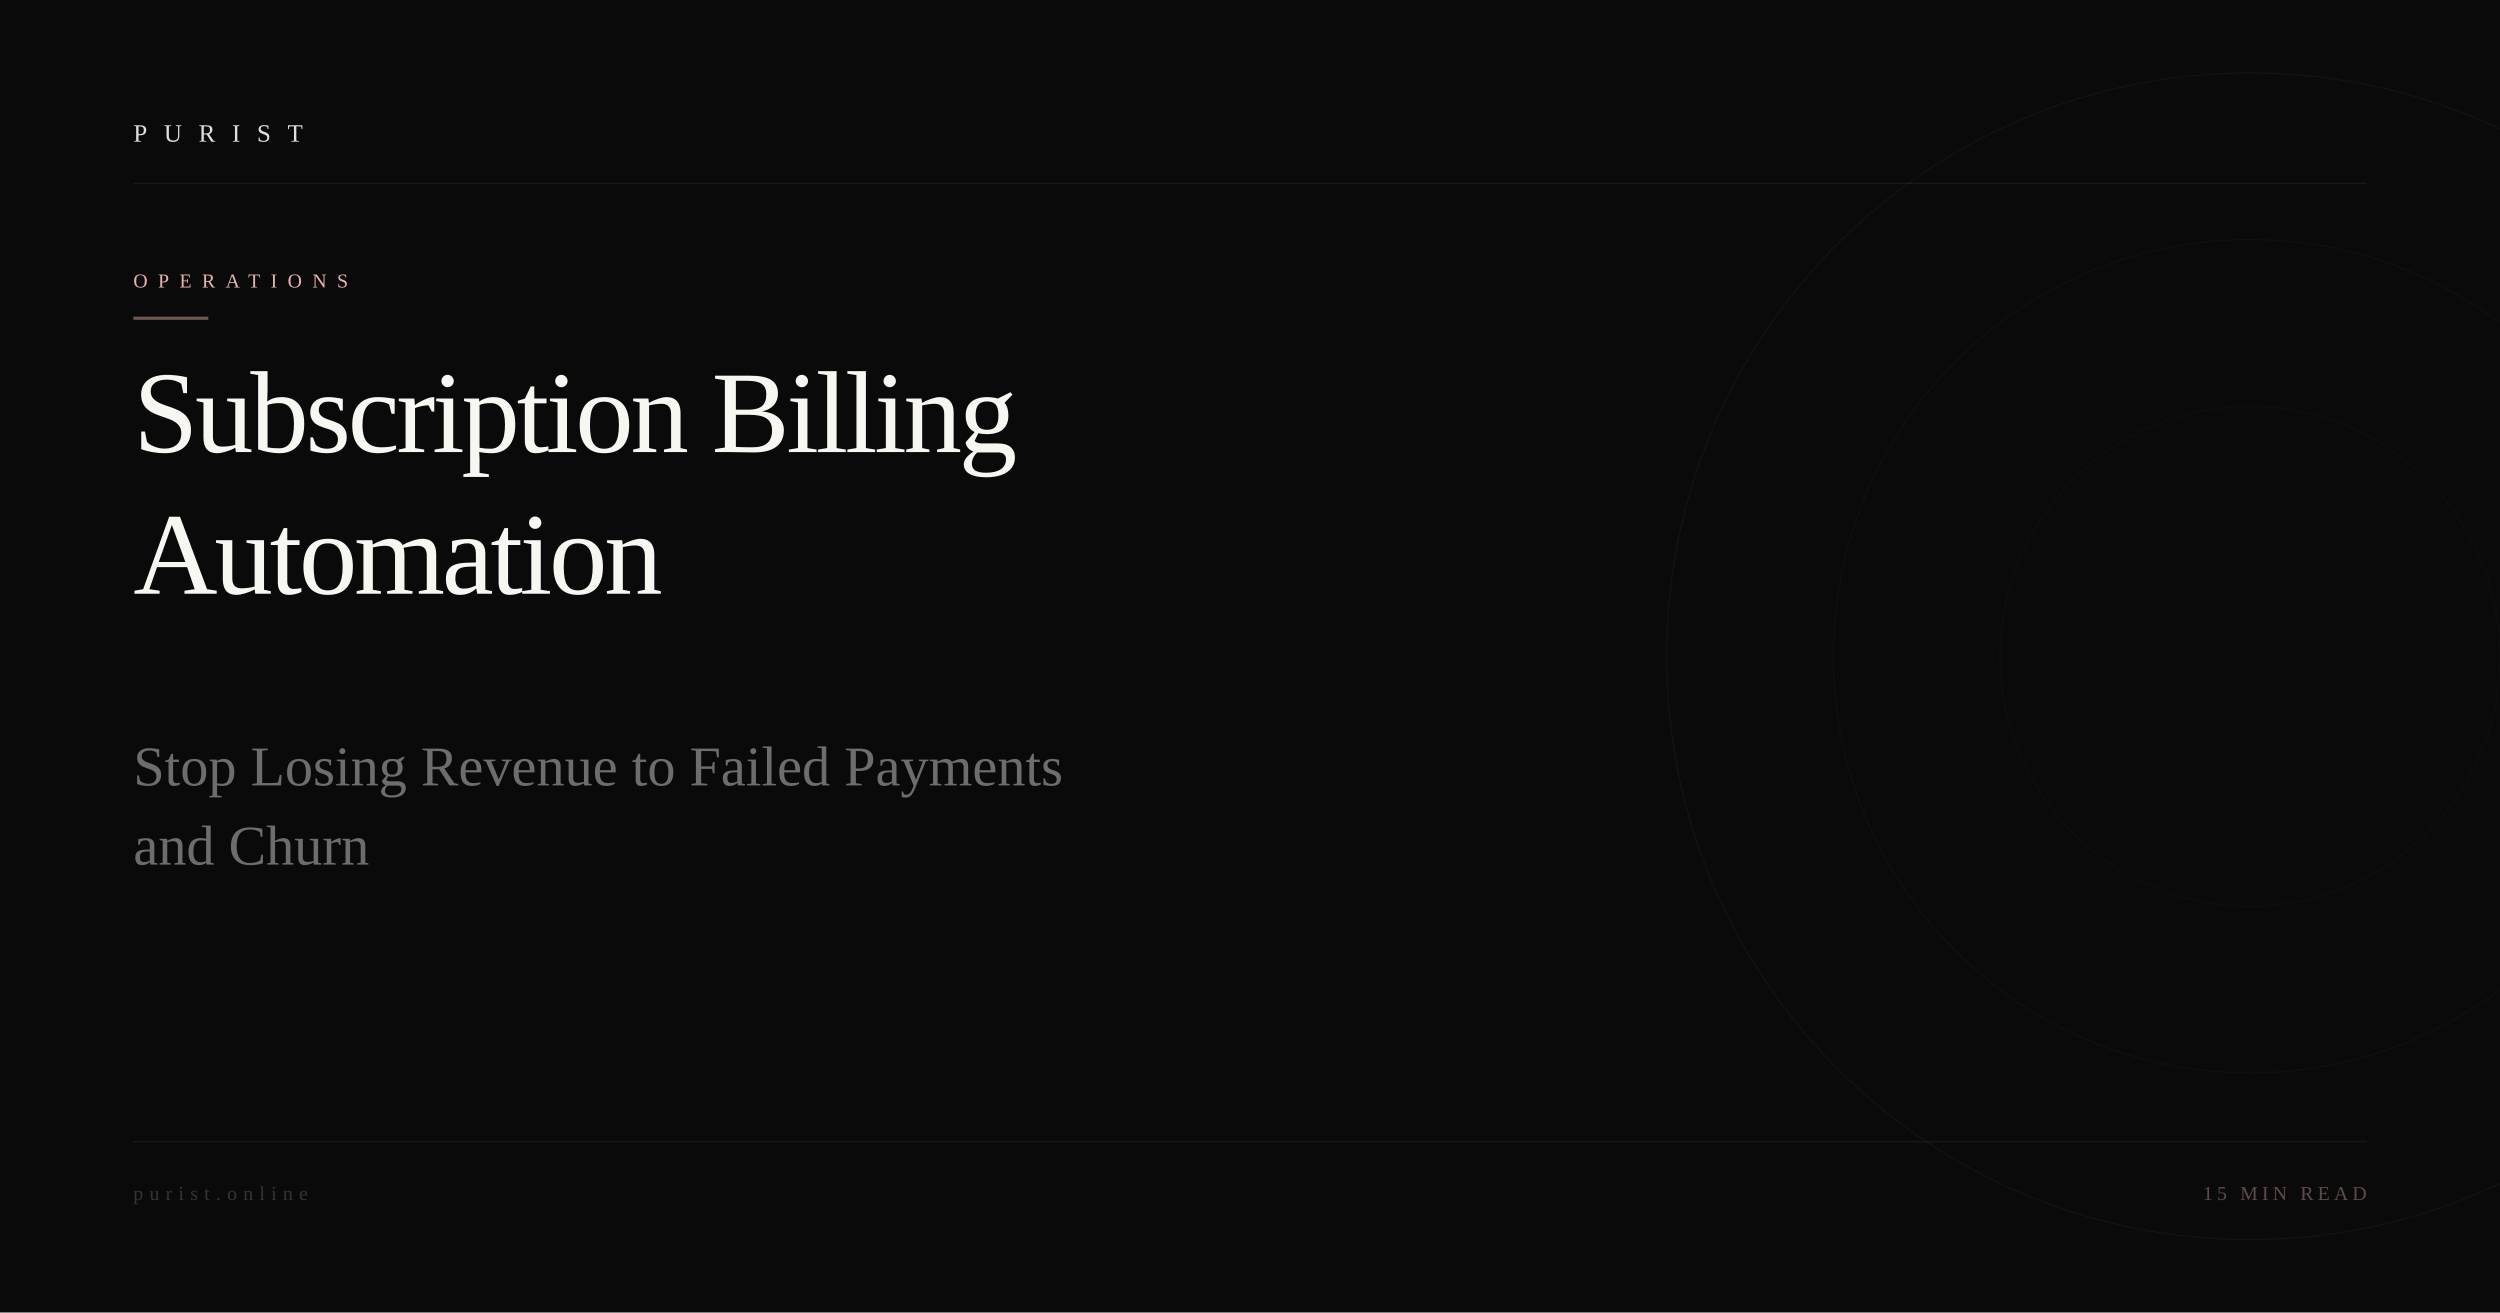
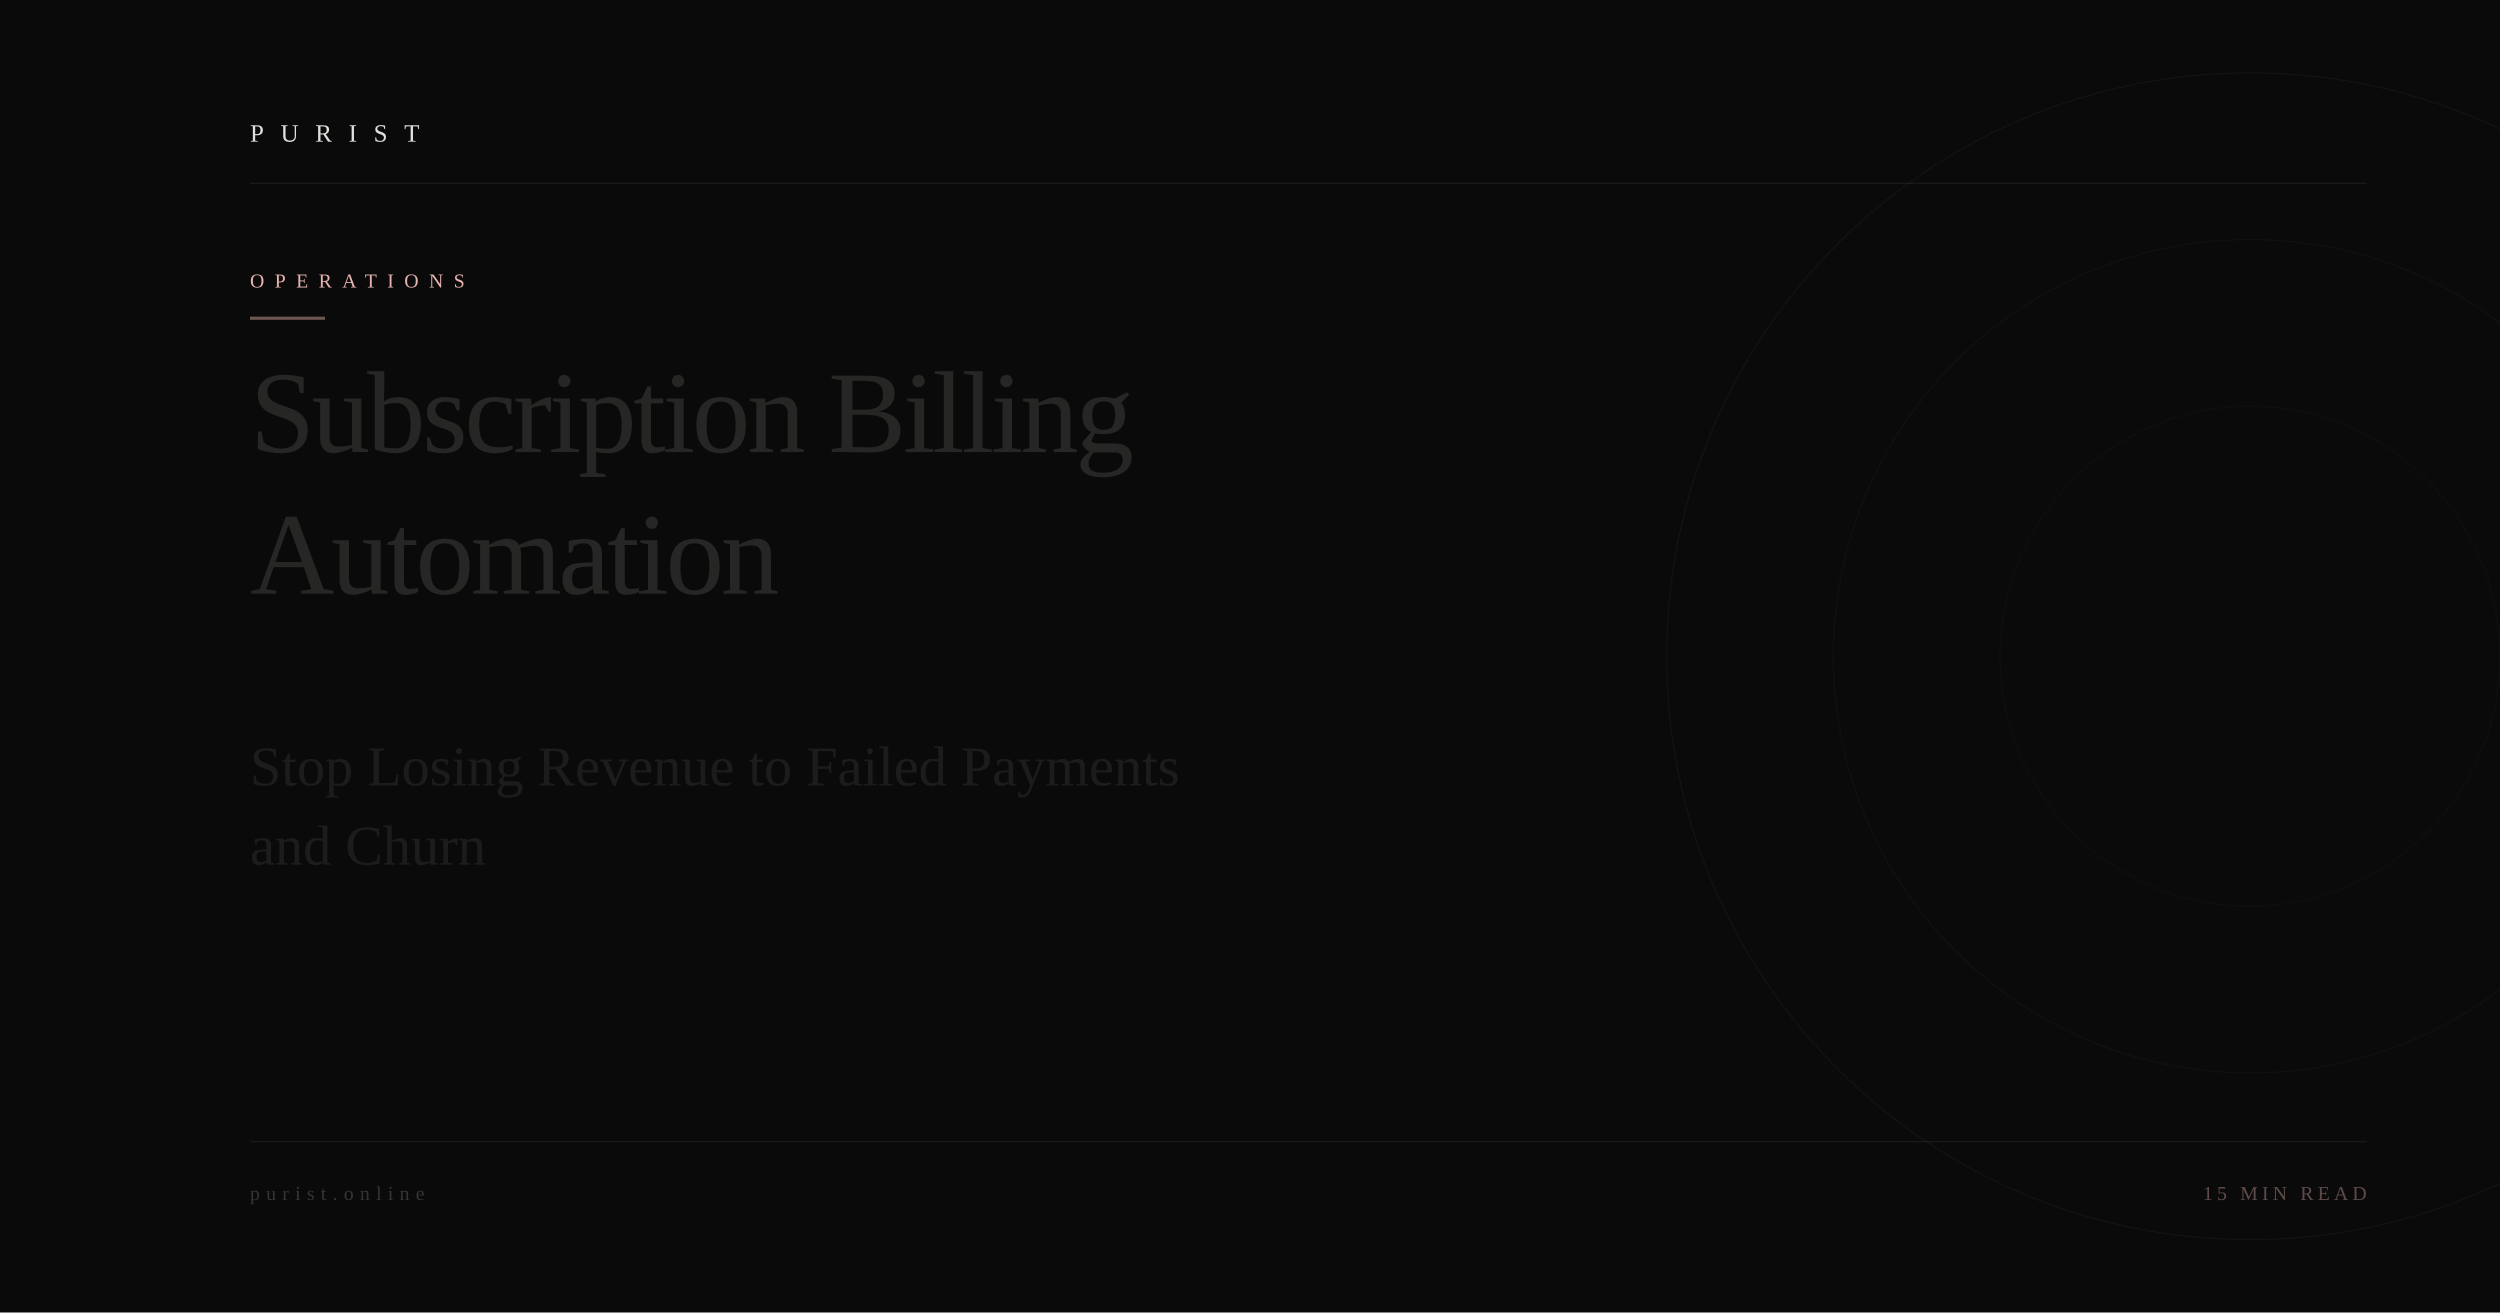
<svg xmlns="http://www.w3.org/2000/svg" viewBox="0 0 1200 630" width="1200" height="630">
  <rect width="1200" height="630" fill="#0A0A0A" />
  <circle cx="1080" cy="315" r="280" stroke="#E8B4B0" stroke-width="0.6" fill="none" opacity="0.045" />
  <circle cx="1080" cy="315" r="200" stroke="#E8B4B0" stroke-width="0.6" fill="none" opacity="0.035" />
  <circle cx="1080" cy="315" r="120" stroke="#E8B4B0" stroke-width="0.6" fill="none" opacity="0.025" />
-   <line x1="64" y1="88" x2="1136" y2="88" stroke="#F8F6F1" stroke-width="0.5" opacity="0.08" />
-   <text x="64" y="68" font-family="Georgia,'Times New Roman',serif" font-size="12" font-weight="400" fill="#F8F6F1" letter-spacing="8" opacity="0.9">PURIST</text>
-   <text x="64" y="138" font-family="Georgia,'Times New Roman',serif" font-size="9.5" font-weight="400" fill="#E8B4B0" letter-spacing="5">OPERATIONS</text>
-   <rect x="64" y="152" width="36" height="1.5" fill="#E8B4B0" opacity="0.45" />
-   <text x="64" y="217" font-family="Georgia,'Times New Roman',serif" font-size="56" font-weight="400" fill="#F8F6F1" letter-spacing="-1.5" xml:space="preserve">Subscription Billing</text>
-   <text x="64" y="285" font-family="Georgia,'Times New Roman',serif" font-size="56" font-weight="400" fill="#F8F6F1" letter-spacing="-1.5" xml:space="preserve">Automation</text>
-   <text x="64" y="377" font-family="Georgia,'Times New Roman',serif" font-size="27" font-weight="400" fill="#F8F6F1" opacity="0.42" letter-spacing="0" xml:space="preserve">Stop Losing Revenue to Failed Payments</text>
-   <text x="64" y="415" font-family="Georgia,'Times New Roman',serif" font-size="27" font-weight="400" fill="#F8F6F1" opacity="0.42" letter-spacing="0" xml:space="preserve">and Churn</text>
-   <line x1="64" y1="548" x2="1136" y2="548" stroke="#F8F6F1" stroke-width="0.5" opacity="0.08" />
-   <text x="64" y="576" font-family="Georgia,'Times New Roman',serif" font-size="9.5" fill="#F8F6F1" letter-spacing="3" opacity="0.18">purist.online</text>
+   <line x1="120" y1="88" x2="1136" y2="88" stroke="#F8F6F1" stroke-width="0.5" opacity="0.08" />
+   <text x="120" y="68" font-family="Georgia,'Times New Roman',serif" font-size="12" font-weight="400" fill="#F8F6F1" letter-spacing="8" opacity="0.9">PURIST</text>
+   <text x="120" y="138" font-family="Georgia,'Times New Roman',serif" font-size="9.5" font-weight="400" fill="#E8B4B0" letter-spacing="5">OPERATIONS</text>
+   <rect x="120" y="152" width="36" height="1.5" fill="#E8B4B0" opacity="0.45" />
+   <text x="120" y="217" font-family="Georgia,'Times New Roman',serif" font-size="56" font-weight="400" fill="#F8F6F1" opacity="0.12" letter-spacing="-1.5" xml:space="preserve">Subscription Billing</text>
+   <text x="120" y="285" font-family="Georgia,'Times New Roman',serif" font-size="56" font-weight="400" fill="#F8F6F1" opacity="0.12" letter-spacing="-1.5" xml:space="preserve">Automation</text>
+   <text x="120" y="377" font-family="Georgia,'Times New Roman',serif" font-size="27" font-weight="400" fill="#F8F6F1" opacity="0.08" letter-spacing="0" xml:space="preserve">Stop Losing Revenue to Failed Payments</text>
+   <text x="120" y="415" font-family="Georgia,'Times New Roman',serif" font-size="27" font-weight="400" fill="#F8F6F1" opacity="0.08" letter-spacing="0" xml:space="preserve">and Churn</text>
+   <line x1="120" y1="548" x2="1136" y2="548" stroke="#F8F6F1" stroke-width="0.5" opacity="0.08" />
+   <text x="120" y="576" font-family="Georgia,'Times New Roman',serif" font-size="9.5" fill="#F8F6F1" letter-spacing="3" opacity="0.18">purist.online</text>
  <text x="1136" y="576" font-family="Georgia,'Times New Roman',serif" font-size="9.5" fill="#E8B4B0" letter-spacing="2" opacity="0.38" text-anchor="end">15 MIN READ</text>
</svg>
